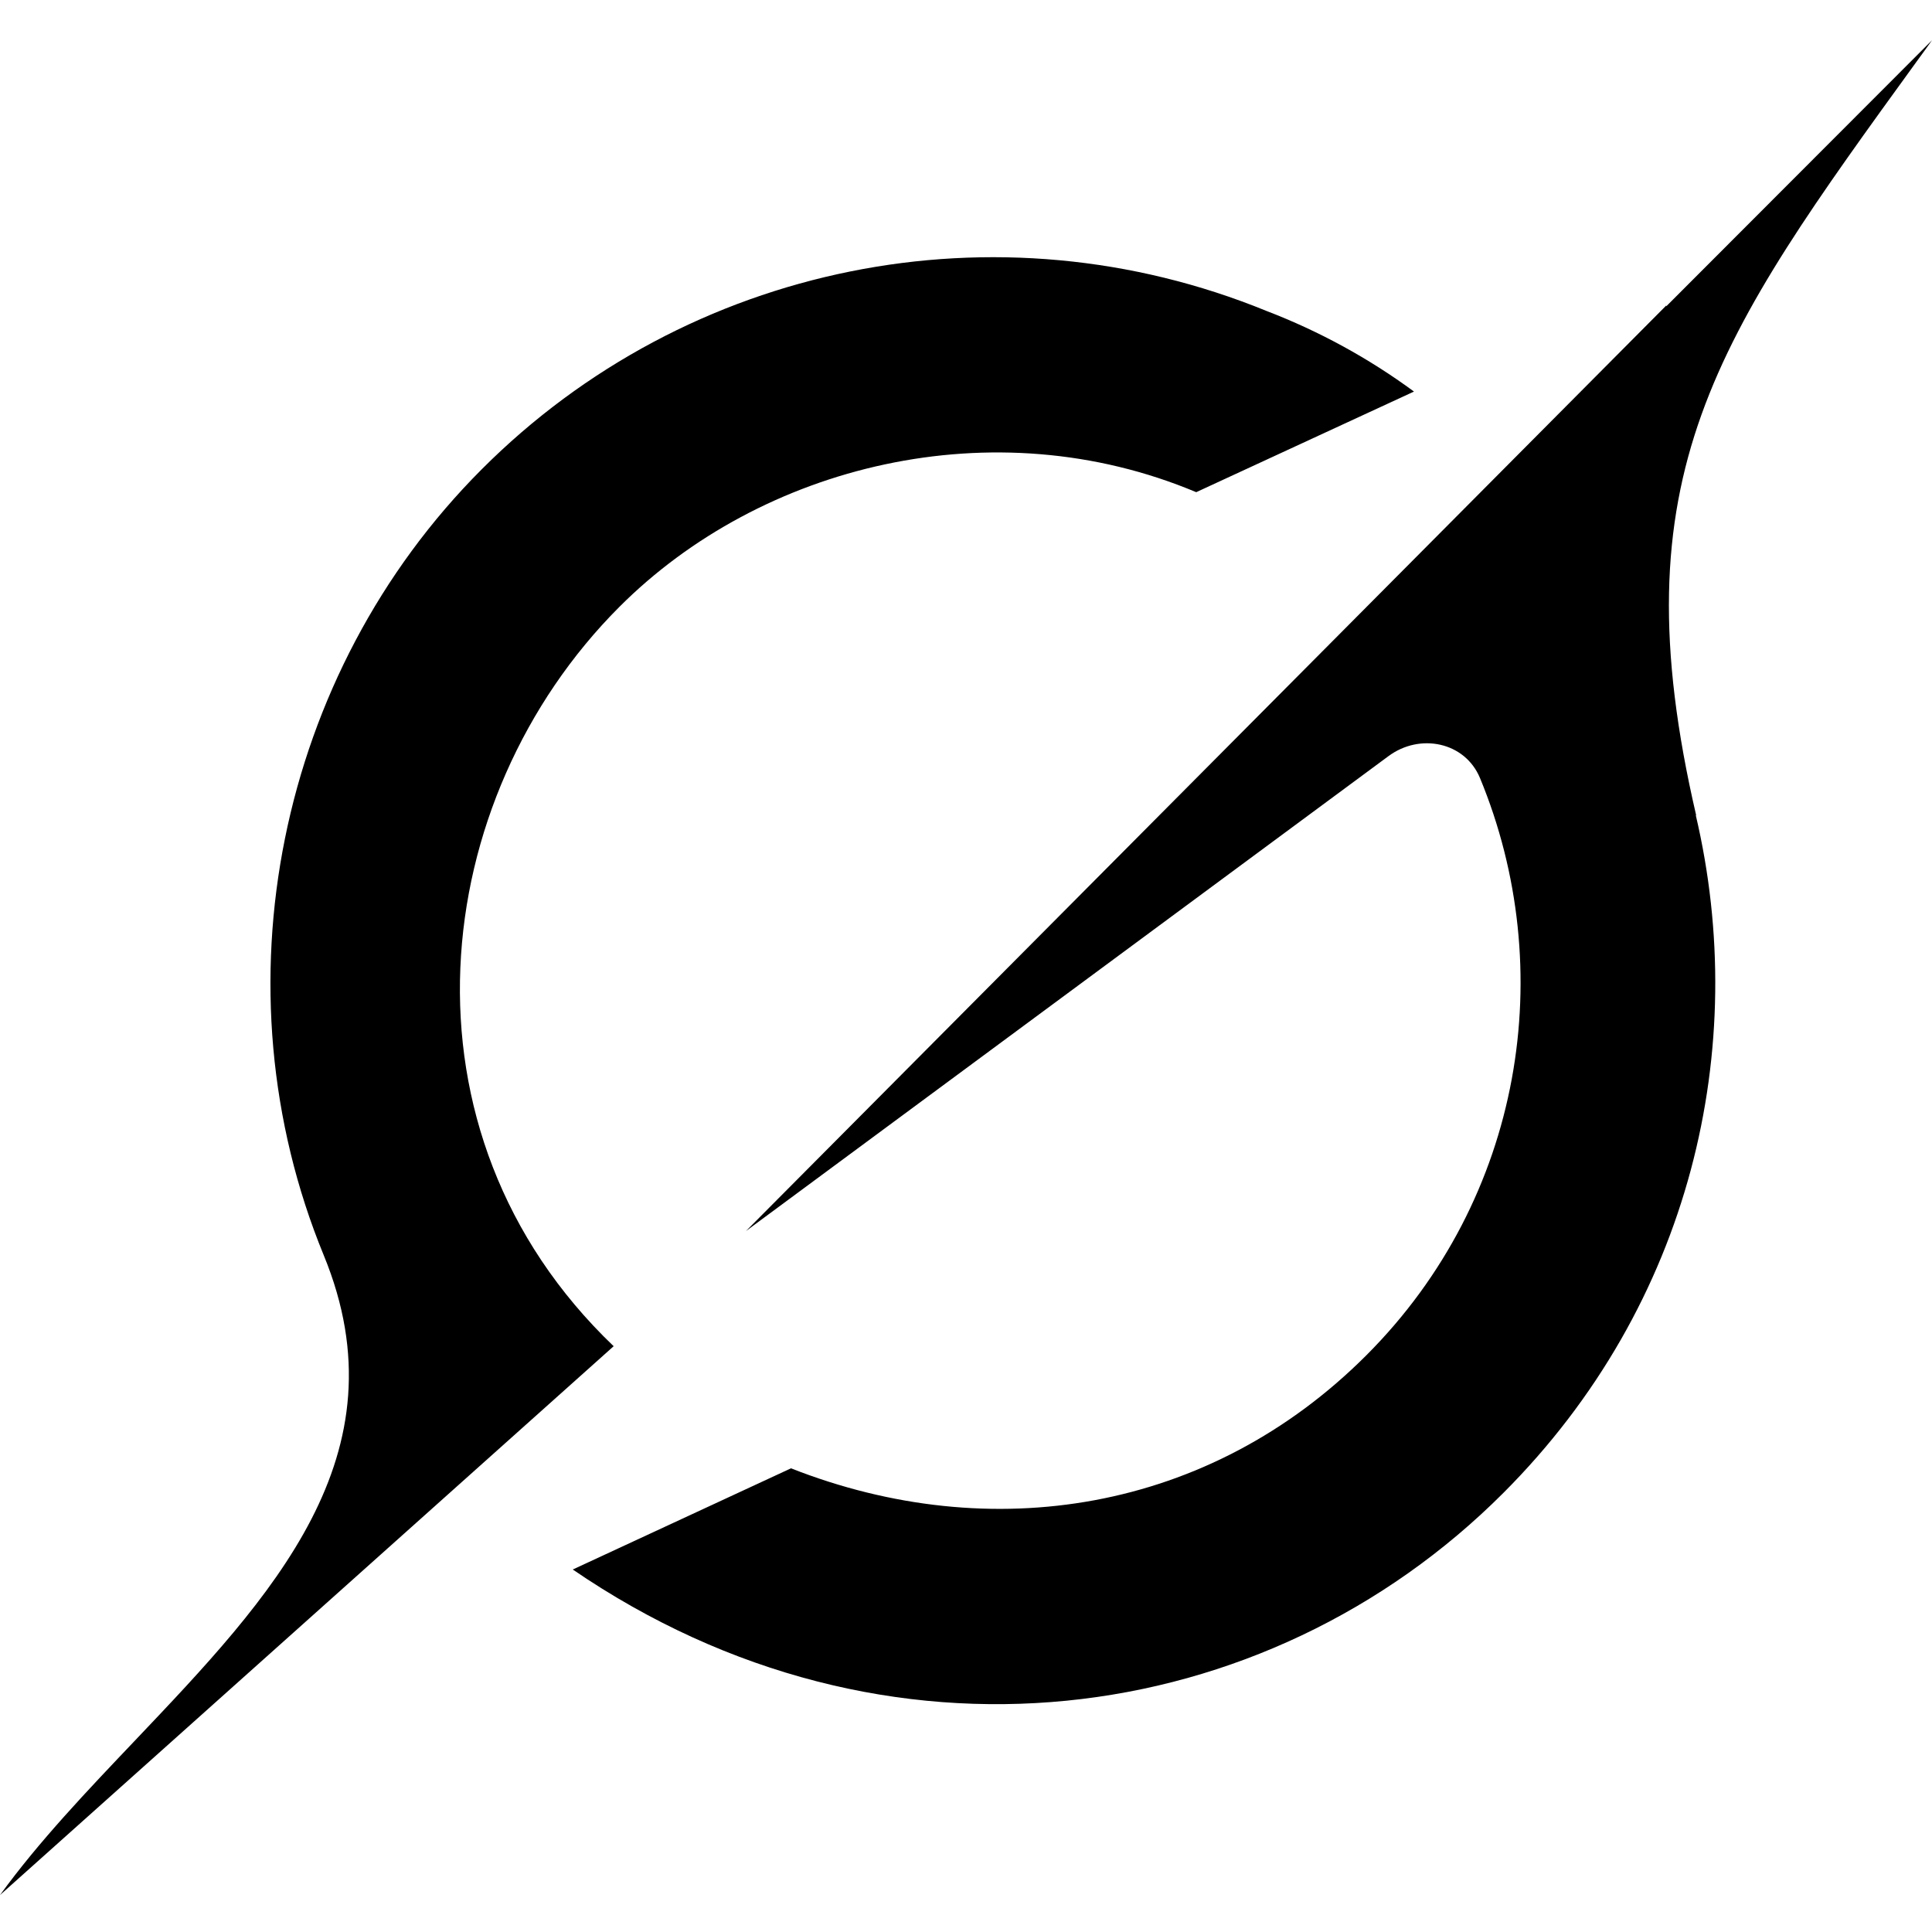
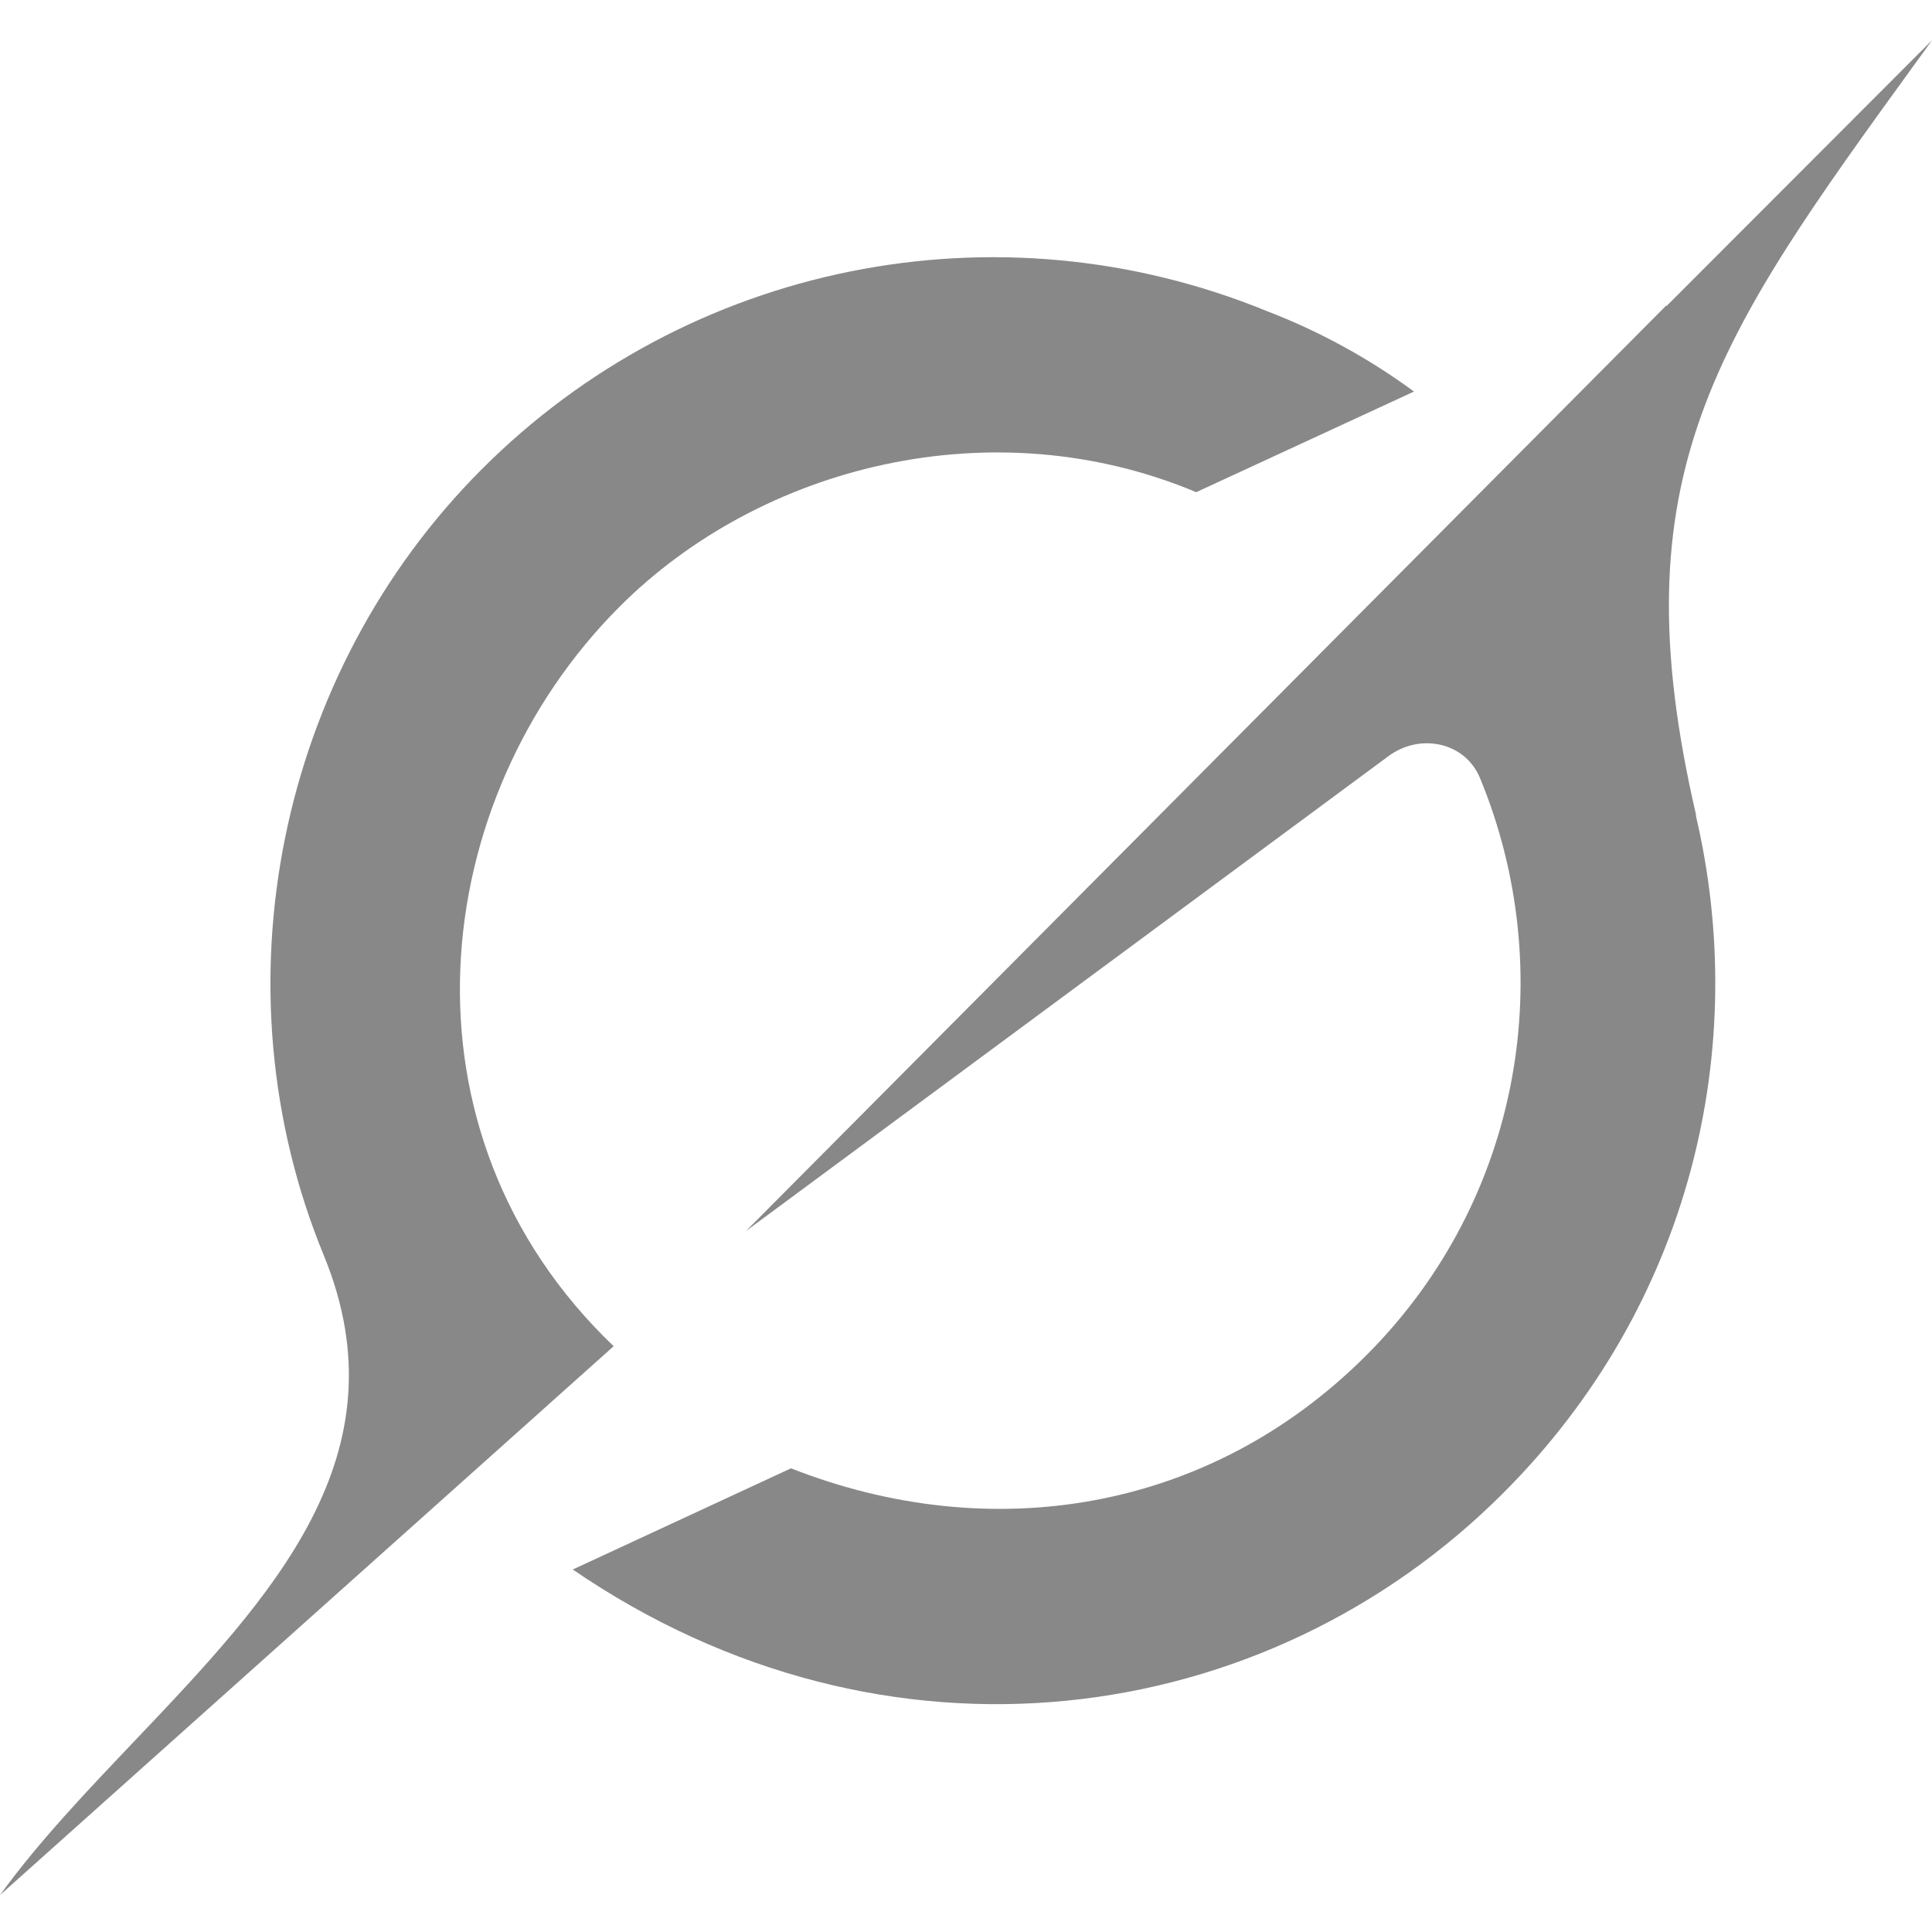
- <svg xmlns="http://www.w3.org/2000/svg" fill="currentColor" fill-rule="evenodd" height="1em" style="flex:none;line-height:1" viewBox="0 0 24 24" width="1em">
+ <svg xmlns="http://www.w3.org/2000/svg" fill="#888888" fill-rule="evenodd" height="1em" style="flex:none;line-height:1" viewBox="0 0 24 24" width="1em">
  <path d="M9.27 15.29l7.978-5.897c.391-.29.95-.177 1.137.272.98 2.369.542 5.215-1.41 7.169-1.951 1.954-4.667 2.382-7.149 1.406l-2.711 1.257c3.889 2.661 8.611 2.003 11.562-.953 2.341-2.344 3.066-5.539 2.388-8.42l.006.007c-.983-4.232.242-5.924 2.75-9.383.06-.082.12-.164.179-.248l-3.301 3.305v-.01L9.267 15.292M7.623 16.723c-2.792-2.67-2.31-6.801.071-9.184 1.761-1.763 4.647-2.483 7.166-1.425l2.705-1.25a7.808 7.808 0 00-1.829-1A8.975 8.975 0 005.984 5.83c-2.533 2.536-3.33 6.436-1.962 9.764 1.022 2.487-.653 4.246-2.34 6.022-.599.63-1.199 1.259-1.682 1.925l7.62-6.815" />
</svg>
